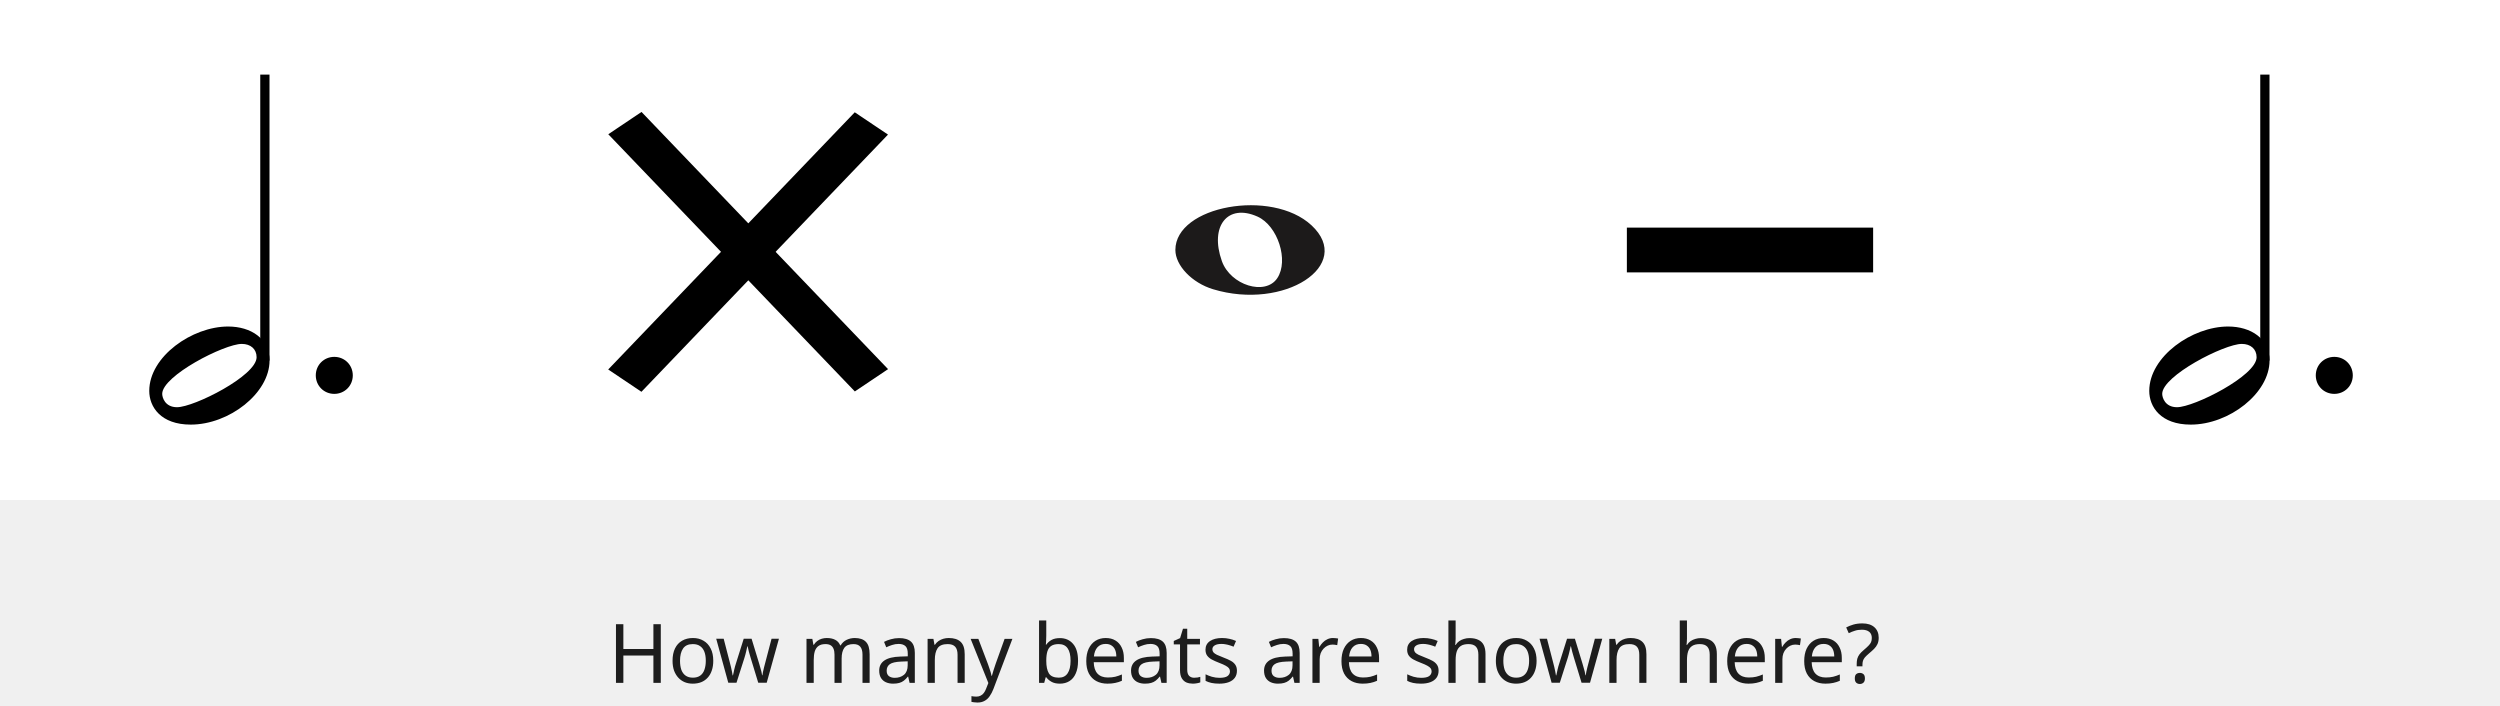
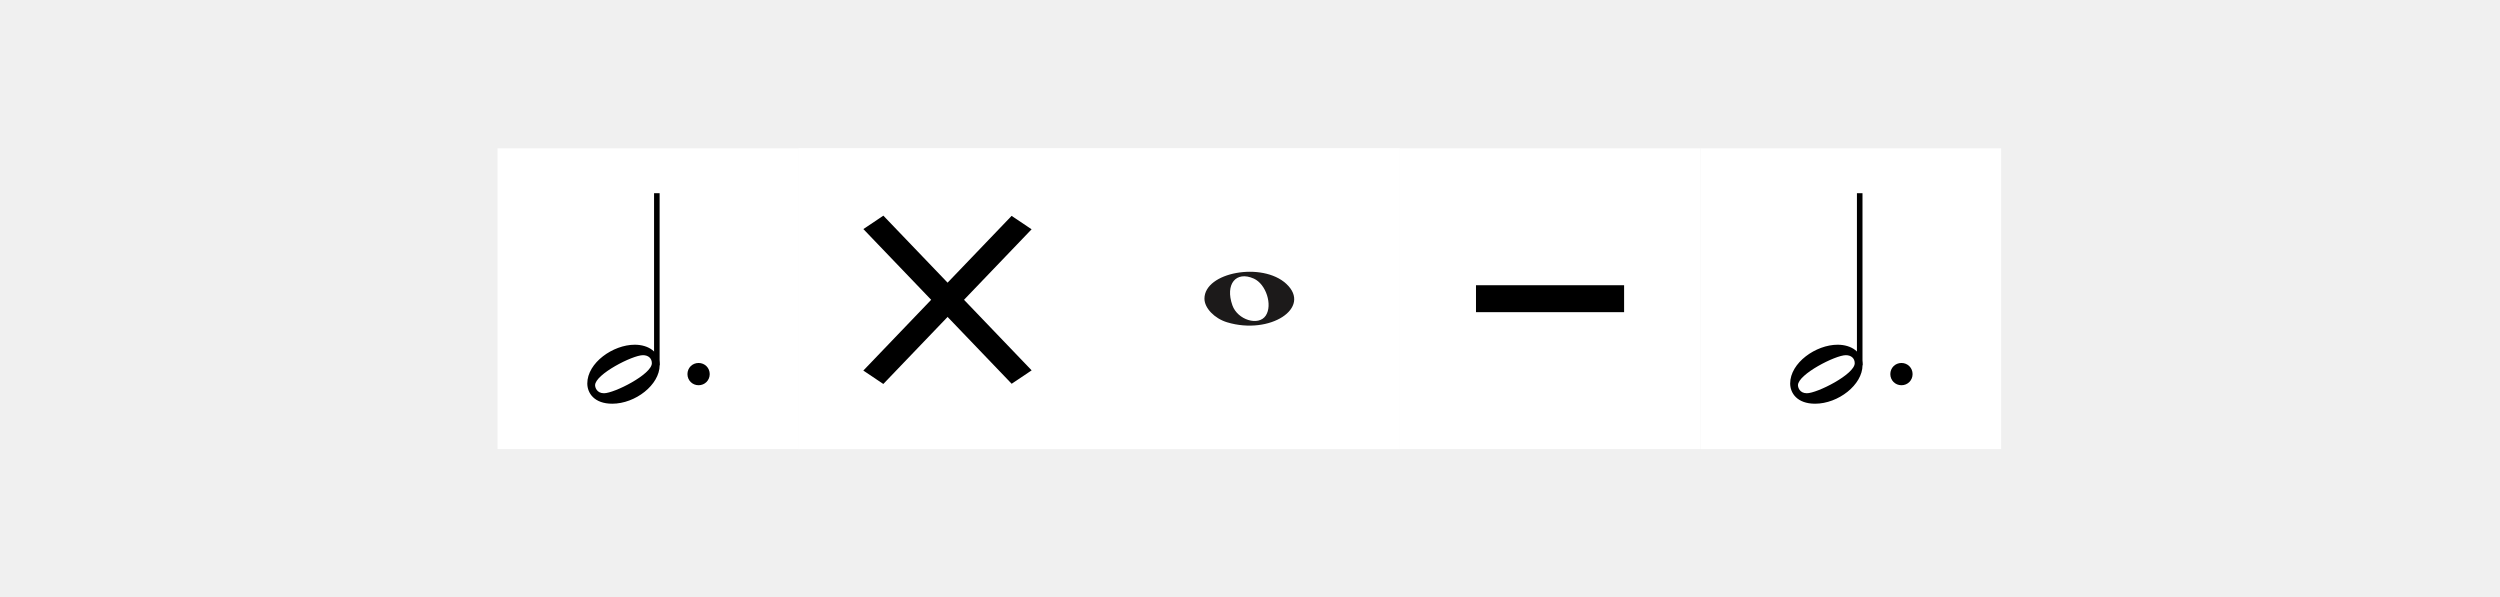
- <svg xmlns="http://www.w3.org/2000/svg" width="670" height="189" viewBox="0 0 670 189" fill="none">
+ <svg xmlns="http://www.w3.org/2000/svg" width="1114" height="266" viewBox="-221.7 -66.1 1114 266" fill="none">
  <rect width="134" height="134" transform="translate(134)" fill="white" />
  <path d="M206.763 65.599H237.884V78.46H206.763V110.375H193.743V78.46H162.622V65.599H193.743V33.525H206.763V65.599Z" fill="black" />
  <rect width="134" height="134" fill="white" />
  <path d="M70.988 96.63V20" stroke="black" stroke-width="2.48" stroke-linejoin="bevel" />
  <path d="M61.13 87.506C51.507 87.506 40 95.541 40 104.767C40 109.032 43.075 113.794 51.11 113.794C61.427 113.794 72.24 105.362 72.24 96.632C72.24 90.779 67.28 87.506 61.13 87.506ZM47.44 109.131C44.166 109.131 43.472 106.453 43.472 105.56C43.472 100.699 60.138 92.168 64.8 92.168C67.181 92.168 68.768 93.557 68.768 95.74C68.768 100.699 52.003 109.131 47.44 109.131Z" fill="black" />
  <path d="M84.629 100.6C84.629 103.377 86.811 105.56 89.589 105.56C92.367 105.56 94.549 103.377 94.549 100.6C94.549 97.822 92.367 95.64 89.589 95.64C86.811 95.64 84.629 97.822 84.629 100.6Z" fill="black" />
  <rect width="134" height="134" transform="translate(268)" fill="white" />
  <path d="M325.097 77.514C319.453 75.805 315 71.161 315 66.984C315 55.16 340.813 50.481 351.473 60.373C363 71.069 344.188 83.295 325.097 77.514H325.097ZM342.315 74.544C345.455 69.829 342.453 60.486 337.013 58.048C329.025 54.467 324.129 60.569 327.456 69.959C329.757 76.453 339.119 79.343 342.315 74.544Z" fill="#1C1A1A" />
  <rect width="134" height="134" transform="translate(134)" fill="white" />
  <rect width="10.725" height="95.484" transform="matrix(0.830285 -0.557339 0.692009 0.721889 163.02 35.9775)" fill="black" />
  <rect width="10.725" height="95.484" transform="matrix(-0.830285 -0.557339 -0.692009 0.721889 237.98 36.0713)" fill="black" />
  <rect width="134" height="134" transform="translate(402)" fill="white" />
  <rect x="436" y="61" width="66" height="12" fill="black" />
  <rect width="134" height="134" transform="translate(268)" fill="white" />
  <path d="M325.097 77.514C319.453 75.805 315 71.161 315 66.984C315 55.16 340.813 50.481 351.473 60.373C363 71.069 344.188 83.295 325.097 77.514H325.097ZM342.315 74.544C345.455 69.829 342.453 60.486 337.013 58.048C329.025 54.467 324.129 60.569 327.456 69.959C329.757 76.453 339.119 79.343 342.315 74.544Z" fill="#1C1A1A" />
  <rect width="134" height="134" transform="translate(536)" fill="white" />
  <path d="M606.988 96.63V20" stroke="black" stroke-width="2.48" stroke-linejoin="bevel" />
  <path d="M597.13 87.506C587.507 87.506 576 95.541 576 104.767C576 109.032 579.075 113.794 587.11 113.794C597.427 113.794 608.24 105.362 608.24 96.632C608.24 90.779 603.28 87.506 597.13 87.506ZM583.44 109.131C580.166 109.131 579.472 106.453 579.472 105.56C579.472 100.699 596.138 92.168 600.8 92.168C603.181 92.168 604.768 93.557 604.768 95.74C604.768 100.699 588.003 109.131 583.44 109.131Z" fill="black" />
  <path d="M620.629 100.6C620.629 103.377 622.811 105.56 625.589 105.56C628.367 105.56 630.549 103.377 630.549 100.6C630.549 97.822 628.367 95.64 625.589 95.64C622.811 95.64 620.629 97.822 620.629 100.6Z" fill="black" />
-   <path d="M177.092 183H175.112V175.674H167.06V183H165.08V167.292H167.06V173.936H175.112V167.292H177.092V183ZM191.155 177.082C191.155 178.065 191.023 178.937 190.759 179.7C190.509 180.448 190.143 181.086 189.659 181.614C189.189 182.142 188.61 182.545 187.921 182.824C187.246 183.088 186.491 183.22 185.655 183.22C184.877 183.22 184.159 183.088 183.499 182.824C182.839 182.545 182.267 182.142 181.783 181.614C181.299 181.086 180.917 180.448 180.639 179.7C180.375 178.937 180.243 178.065 180.243 177.082C180.243 175.777 180.463 174.677 180.903 173.782C181.343 172.873 181.973 172.183 182.795 171.714C183.616 171.23 184.591 170.988 185.721 170.988C186.791 170.988 187.73 171.23 188.537 171.714C189.358 172.183 189.996 172.873 190.451 173.782C190.92 174.677 191.155 175.777 191.155 177.082ZM182.245 177.082C182.245 178.006 182.362 178.813 182.597 179.502C182.846 180.177 183.227 180.697 183.741 181.064C184.254 181.431 184.907 181.614 185.699 181.614C186.491 181.614 187.143 181.431 187.657 181.064C188.17 180.697 188.544 180.177 188.779 179.502C189.028 178.813 189.153 178.006 189.153 177.082C189.153 176.143 189.028 175.344 188.779 174.684C188.529 174.024 188.148 173.518 187.635 173.166C187.136 172.799 186.483 172.616 185.677 172.616C184.474 172.616 183.601 173.012 183.059 173.804C182.516 174.596 182.245 175.689 182.245 177.082ZM201.185 176.334C201.097 176.026 201.009 175.725 200.921 175.432C200.833 175.124 200.752 174.838 200.679 174.574C200.62 174.295 200.562 174.039 200.503 173.804C200.444 173.569 200.4 173.371 200.371 173.21H200.283C200.254 173.371 200.21 173.569 200.151 173.804C200.107 174.039 200.048 174.295 199.975 174.574C199.916 174.853 199.843 175.146 199.755 175.454C199.682 175.747 199.594 176.048 199.491 176.356L197.379 182.978H195.179L191.945 171.186H193.947L195.575 177.478C195.692 177.903 195.802 178.336 195.905 178.776C196.008 179.201 196.096 179.612 196.169 180.008C196.257 180.389 196.316 180.719 196.345 180.998H196.433C196.477 180.822 196.528 180.602 196.587 180.338C196.646 180.074 196.704 179.795 196.763 179.502C196.836 179.209 196.91 178.915 196.983 178.622C197.071 178.329 197.152 178.065 197.225 177.83L199.315 171.186H201.427L203.451 177.83C203.554 178.167 203.656 178.527 203.759 178.908C203.876 179.289 203.979 179.663 204.067 180.03C204.155 180.382 204.214 180.697 204.243 180.976H204.331C204.36 180.727 204.412 180.419 204.485 180.052C204.573 179.671 204.668 179.26 204.771 178.82C204.888 178.365 205.006 177.918 205.123 177.478L206.773 171.186H208.753L205.475 182.978H203.209L201.185 176.334ZM229.079 170.988C230.414 170.988 231.411 171.333 232.071 172.022C232.731 172.697 233.061 173.797 233.061 175.322V183H231.147V175.41C231.147 174.486 230.949 173.789 230.553 173.32C230.172 172.851 229.57 172.616 228.749 172.616C227.605 172.616 226.784 172.946 226.285 173.606C225.801 174.266 225.559 175.227 225.559 176.488V183H223.645V175.41C223.645 174.794 223.557 174.281 223.381 173.87C223.205 173.445 222.941 173.129 222.589 172.924C222.237 172.719 221.782 172.616 221.225 172.616C220.433 172.616 219.81 172.785 219.355 173.122C218.9 173.445 218.57 173.921 218.365 174.552C218.174 175.183 218.079 175.96 218.079 176.884V183H216.143V171.208H217.705L217.991 172.814H218.101C218.35 172.403 218.651 172.066 219.003 171.802C219.37 171.523 219.773 171.318 220.213 171.186C220.653 171.054 221.108 170.988 221.577 170.988C222.486 170.988 223.242 171.149 223.843 171.472C224.459 171.795 224.906 172.293 225.185 172.968H225.295C225.691 172.293 226.226 171.795 226.901 171.472C227.59 171.149 228.316 170.988 229.079 170.988ZM240.949 171.01C242.387 171.01 243.45 171.325 244.139 171.956C244.829 172.587 245.173 173.591 245.173 174.97V183H243.765L243.391 181.328H243.303C242.966 181.753 242.614 182.113 242.247 182.406C241.895 182.685 241.485 182.89 241.015 183.022C240.561 183.154 240.003 183.22 239.343 183.22C238.639 183.22 238.001 183.095 237.429 182.846C236.872 182.597 236.432 182.215 236.109 181.702C235.787 181.174 235.625 180.514 235.625 179.722C235.625 178.549 236.087 177.647 237.011 177.016C237.935 176.371 239.358 176.019 241.279 175.96L243.281 175.894V175.19C243.281 174.207 243.069 173.525 242.643 173.144C242.218 172.763 241.617 172.572 240.839 172.572C240.223 172.572 239.637 172.667 239.079 172.858C238.522 173.034 238.001 173.239 237.517 173.474L236.923 172.022C237.437 171.743 238.045 171.509 238.749 171.318C239.453 171.113 240.187 171.01 240.949 171.01ZM241.521 177.302C240.055 177.361 239.035 177.595 238.463 178.006C237.906 178.417 237.627 178.996 237.627 179.744C237.627 180.404 237.825 180.888 238.221 181.196C238.632 181.504 239.153 181.658 239.783 181.658C240.781 181.658 241.609 181.387 242.269 180.844C242.929 180.287 243.259 179.436 243.259 178.292V177.236L241.521 177.302ZM254.271 170.988C255.679 170.988 256.743 171.333 257.461 172.022C258.18 172.697 258.539 173.797 258.539 175.322V183H256.625V175.454C256.625 174.501 256.413 173.789 255.987 173.32C255.562 172.851 254.895 172.616 253.985 172.616C252.68 172.616 251.778 172.983 251.279 173.716C250.781 174.449 250.531 175.505 250.531 176.884V183H248.595V171.208H250.157L250.443 172.814H250.553C250.817 172.403 251.14 172.066 251.521 171.802C251.917 171.523 252.35 171.318 252.819 171.186C253.289 171.054 253.773 170.988 254.271 170.988ZM260.127 171.208H262.195L264.747 177.918C264.894 178.314 265.026 178.695 265.143 179.062C265.275 179.429 265.392 179.788 265.495 180.14C265.598 180.477 265.678 180.807 265.737 181.13H265.825C265.913 180.763 266.052 180.287 266.243 179.7C266.434 179.099 266.632 178.497 266.837 177.896L269.235 171.208H271.325L266.243 184.628C265.964 185.361 265.634 185.999 265.253 186.542C264.886 187.099 264.432 187.525 263.889 187.818C263.361 188.126 262.716 188.28 261.953 188.28C261.601 188.28 261.293 188.258 261.029 188.214C260.765 188.185 260.538 188.148 260.347 188.104V186.564C260.508 186.593 260.699 186.623 260.919 186.652C261.154 186.681 261.396 186.696 261.645 186.696C262.1 186.696 262.488 186.608 262.811 186.432C263.148 186.271 263.434 186.029 263.669 185.706C263.904 185.398 264.102 185.031 264.263 184.606L264.879 183.044L260.127 171.208ZM280.401 170.35C280.401 170.849 280.386 171.318 280.357 171.758C280.342 172.183 280.32 172.521 280.291 172.77H280.401C280.738 172.271 281.2 171.853 281.787 171.516C282.373 171.179 283.129 171.01 284.053 171.01C285.519 171.01 286.693 171.523 287.573 172.55C288.467 173.562 288.915 175.08 288.915 177.104C288.915 178.453 288.709 179.583 288.299 180.492C287.903 181.401 287.338 182.083 286.605 182.538C285.871 182.993 285.021 183.22 284.053 183.22C283.129 183.22 282.373 183.051 281.787 182.714C281.2 182.377 280.738 181.973 280.401 181.504H280.247L279.851 183H278.465V166.28H280.401V170.35ZM283.723 172.616C282.887 172.616 282.227 172.777 281.743 173.1C281.259 173.408 280.914 173.892 280.709 174.552C280.503 175.197 280.401 176.026 280.401 177.038V177.126C280.401 178.578 280.635 179.693 281.105 180.47C281.589 181.233 282.476 181.614 283.767 181.614C284.823 181.614 285.607 181.225 286.121 180.448C286.649 179.671 286.913 178.549 286.913 177.082C286.913 175.601 286.649 174.486 286.121 173.738C285.607 172.99 284.808 172.616 283.723 172.616ZM296.334 170.988C297.346 170.988 298.211 171.208 298.93 171.648C299.663 172.088 300.221 172.711 300.602 173.518C300.998 174.31 301.196 175.241 301.196 176.312V177.478H293.122C293.151 178.813 293.489 179.832 294.134 180.536C294.794 181.225 295.711 181.57 296.884 181.57C297.632 181.57 298.292 181.504 298.864 181.372C299.451 181.225 300.052 181.02 300.668 180.756V182.45C300.067 182.714 299.473 182.905 298.886 183.022C298.299 183.154 297.603 183.22 296.796 183.22C295.681 183.22 294.691 182.993 293.826 182.538C292.975 182.083 292.308 181.409 291.824 180.514C291.355 179.605 291.12 178.497 291.12 177.192C291.12 175.901 291.333 174.794 291.758 173.87C292.198 172.946 292.807 172.235 293.584 171.736C294.376 171.237 295.293 170.988 296.334 170.988ZM296.312 172.572C295.388 172.572 294.655 172.873 294.112 173.474C293.584 174.061 293.269 174.882 293.166 175.938H299.172C299.172 175.263 299.069 174.677 298.864 174.178C298.659 173.679 298.343 173.291 297.918 173.012C297.507 172.719 296.972 172.572 296.312 172.572ZM308.444 171.01C309.881 171.01 310.945 171.325 311.634 171.956C312.323 172.587 312.668 173.591 312.668 174.97V183H311.26L310.886 181.328H310.798C310.461 181.753 310.109 182.113 309.742 182.406C309.39 182.685 308.979 182.89 308.51 183.022C308.055 183.154 307.498 183.22 306.838 183.22C306.134 183.22 305.496 183.095 304.924 182.846C304.367 182.597 303.927 182.215 303.604 181.702C303.281 181.174 303.12 180.514 303.12 179.722C303.12 178.549 303.582 177.647 304.506 177.016C305.43 176.371 306.853 176.019 308.774 175.96L310.776 175.894V175.19C310.776 174.207 310.563 173.525 310.138 173.144C309.713 172.763 309.111 172.572 308.334 172.572C307.718 172.572 307.131 172.667 306.574 172.858C306.017 173.034 305.496 173.239 305.012 173.474L304.418 172.022C304.931 171.743 305.54 171.509 306.244 171.318C306.948 171.113 307.681 171.01 308.444 171.01ZM309.016 177.302C307.549 177.361 306.53 177.595 305.958 178.006C305.401 178.417 305.122 178.996 305.122 179.744C305.122 180.404 305.32 180.888 305.716 181.196C306.127 181.504 306.647 181.658 307.278 181.658C308.275 181.658 309.104 181.387 309.764 180.844C310.424 180.287 310.754 179.436 310.754 178.292V177.236L309.016 177.302ZM320.028 181.636C320.321 181.636 320.622 181.614 320.93 181.57C321.238 181.511 321.487 181.453 321.678 181.394V182.868C321.473 182.971 321.179 183.051 320.798 183.11C320.417 183.183 320.05 183.22 319.698 183.22C319.082 183.22 318.51 183.117 317.982 182.912C317.469 182.692 317.051 182.318 316.728 181.79C316.405 181.262 316.244 180.521 316.244 179.568V172.704H314.572V171.78L316.266 171.01L317.036 168.502H318.18V171.208H321.59V172.704H318.18V179.524C318.18 180.243 318.349 180.778 318.686 181.13C319.038 181.467 319.485 181.636 320.028 181.636ZM331.497 179.744C331.497 180.507 331.306 181.145 330.925 181.658C330.544 182.171 330.001 182.56 329.297 182.824C328.593 183.088 327.757 183.22 326.789 183.22C325.968 183.22 325.256 183.154 324.655 183.022C324.068 182.89 323.548 182.707 323.093 182.472V180.712C323.562 180.947 324.127 181.167 324.787 181.372C325.462 181.563 326.144 181.658 326.833 181.658C327.816 181.658 328.527 181.504 328.967 181.196C329.407 180.873 329.627 180.448 329.627 179.92C329.627 179.627 329.546 179.363 329.385 179.128C329.224 178.893 328.93 178.659 328.505 178.424C328.094 178.189 327.5 177.925 326.723 177.632C325.96 177.339 325.308 177.045 324.765 176.752C324.222 176.459 323.804 176.107 323.511 175.696C323.218 175.285 323.071 174.757 323.071 174.112C323.071 173.115 323.474 172.345 324.281 171.802C325.102 171.259 326.173 170.988 327.493 170.988C328.212 170.988 328.879 171.061 329.495 171.208C330.126 171.34 330.712 171.531 331.255 171.78L330.595 173.32C330.272 173.173 329.928 173.049 329.561 172.946C329.209 172.829 328.85 172.741 328.483 172.682C328.116 172.609 327.742 172.572 327.361 172.572C326.569 172.572 325.96 172.704 325.535 172.968C325.124 173.217 324.919 173.562 324.919 174.002C324.919 174.325 325.014 174.603 325.205 174.838C325.396 175.058 325.711 175.278 326.151 175.498C326.606 175.703 327.207 175.953 327.955 176.246C328.703 176.525 329.341 176.811 329.869 177.104C330.397 177.397 330.8 177.757 331.079 178.182C331.358 178.593 331.497 179.113 331.497 179.744ZM344.087 171.01C345.525 171.01 346.588 171.325 347.277 171.956C347.967 172.587 348.311 173.591 348.311 174.97V183H346.903L346.529 181.328H346.441C346.104 181.753 345.752 182.113 345.385 182.406C345.033 182.685 344.623 182.89 344.153 183.022C343.699 183.154 343.141 183.22 342.481 183.22C341.777 183.22 341.139 183.095 340.567 182.846C340.01 182.597 339.57 182.215 339.247 181.702C338.925 181.174 338.763 180.514 338.763 179.722C338.763 178.549 339.225 177.647 340.149 177.016C341.073 176.371 342.496 176.019 344.417 175.96L346.419 175.894V175.19C346.419 174.207 346.207 173.525 345.781 173.144C345.356 172.763 344.755 172.572 343.977 172.572C343.361 172.572 342.775 172.667 342.217 172.858C341.66 173.034 341.139 173.239 340.655 173.474L340.061 172.022C340.575 171.743 341.183 171.509 341.887 171.318C342.591 171.113 343.325 171.01 344.087 171.01ZM344.659 177.302C343.193 177.361 342.173 177.595 341.601 178.006C341.044 178.417 340.765 178.996 340.765 179.744C340.765 180.404 340.963 180.888 341.359 181.196C341.77 181.504 342.291 181.658 342.921 181.658C343.919 181.658 344.747 181.387 345.407 180.844C346.067 180.287 346.397 179.436 346.397 178.292V177.236L344.659 177.302ZM357.233 170.988C357.453 170.988 357.688 171.003 357.937 171.032C358.201 171.047 358.429 171.076 358.619 171.12L358.377 172.902C358.187 172.858 357.974 172.821 357.739 172.792C357.519 172.763 357.307 172.748 357.101 172.748C356.647 172.748 356.214 172.843 355.803 173.034C355.393 173.225 355.026 173.496 354.703 173.848C354.381 174.185 354.124 174.596 353.933 175.08C353.757 175.564 353.669 176.107 353.669 176.708V183H351.733V171.208H353.317L353.537 173.364H353.625C353.875 172.924 354.175 172.528 354.527 172.176C354.879 171.809 355.283 171.523 355.737 171.318C356.192 171.098 356.691 170.988 357.233 170.988ZM364.726 170.988C365.738 170.988 366.603 171.208 367.322 171.648C368.055 172.088 368.612 172.711 368.994 173.518C369.39 174.31 369.588 175.241 369.588 176.312V177.478H361.514C361.543 178.813 361.88 179.832 362.526 180.536C363.186 181.225 364.102 181.57 365.276 181.57C366.024 181.57 366.684 181.504 367.256 181.372C367.842 181.225 368.444 181.02 369.06 180.756V182.45C368.458 182.714 367.864 182.905 367.278 183.022C366.691 183.154 365.994 183.22 365.188 183.22C364.073 183.22 363.083 182.993 362.218 182.538C361.367 182.083 360.7 181.409 360.216 180.514C359.746 179.605 359.512 178.497 359.512 177.192C359.512 175.901 359.724 174.794 360.15 173.87C360.59 172.946 361.198 172.235 361.976 171.736C362.768 171.237 363.684 170.988 364.726 170.988ZM364.704 172.572C363.78 172.572 363.046 172.873 362.504 173.474C361.976 174.061 361.66 174.882 361.558 175.938H367.564C367.564 175.263 367.461 174.677 367.256 174.178C367.05 173.679 366.735 173.291 366.31 173.012C365.899 172.719 365.364 172.572 364.704 172.572ZM385.542 179.744C385.542 180.507 385.352 181.145 384.97 181.658C384.589 182.171 384.046 182.56 383.342 182.824C382.638 183.088 381.802 183.22 380.834 183.22C380.013 183.22 379.302 183.154 378.7 183.022C378.114 182.89 377.593 182.707 377.138 182.472V180.712C377.608 180.947 378.172 181.167 378.832 181.372C379.507 181.563 380.189 181.658 380.878 181.658C381.861 181.658 382.572 181.504 383.012 181.196C383.452 180.873 383.672 180.448 383.672 179.92C383.672 179.627 383.592 179.363 383.43 179.128C383.269 178.893 382.976 178.659 382.55 178.424C382.14 178.189 381.546 177.925 380.768 177.632C380.006 177.339 379.353 177.045 378.81 176.752C378.268 176.459 377.85 176.107 377.556 175.696C377.263 175.285 377.116 174.757 377.116 174.112C377.116 173.115 377.52 172.345 378.326 171.802C379.148 171.259 380.218 170.988 381.538 170.988C382.257 170.988 382.924 171.061 383.54 171.208C384.171 171.34 384.758 171.531 385.3 171.78L384.64 173.32C384.318 173.173 383.973 173.049 383.606 172.946C383.254 172.829 382.895 172.741 382.528 172.682C382.162 172.609 381.788 172.572 381.406 172.572C380.614 172.572 380.006 172.704 379.58 172.968C379.17 173.217 378.964 173.562 378.964 174.002C378.964 174.325 379.06 174.603 379.25 174.838C379.441 175.058 379.756 175.278 380.196 175.498C380.651 175.703 381.252 175.953 382 176.246C382.748 176.525 383.386 176.811 383.914 177.104C384.442 177.397 384.846 177.757 385.124 178.182C385.403 178.593 385.542 179.113 385.542 179.744ZM390.108 171.186C390.108 171.465 390.093 171.751 390.064 172.044C390.049 172.337 390.027 172.601 389.998 172.836H390.13C390.379 172.425 390.694 172.088 391.076 171.824C391.457 171.56 391.882 171.362 392.352 171.23C392.821 171.083 393.305 171.01 393.804 171.01C394.757 171.01 395.549 171.164 396.18 171.472C396.825 171.765 397.309 172.227 397.632 172.858C397.954 173.489 398.116 174.31 398.116 175.322V183H396.202V175.454C396.202 174.501 395.989 173.789 395.564 173.32C395.138 172.851 394.471 172.616 393.562 172.616C392.682 172.616 391.992 172.785 391.494 173.122C390.995 173.445 390.636 173.929 390.416 174.574C390.21 175.205 390.108 175.982 390.108 176.906V183H388.172V166.28H390.108V171.186ZM411.803 177.082C411.803 178.065 411.671 178.937 411.407 179.7C411.158 180.448 410.791 181.086 410.307 181.614C409.838 182.142 409.259 182.545 408.569 182.824C407.895 183.088 407.139 183.22 406.303 183.22C405.526 183.22 404.807 183.088 404.147 182.824C403.487 182.545 402.915 182.142 402.431 181.614C401.947 181.086 401.566 180.448 401.287 179.7C401.023 178.937 400.891 178.065 400.891 177.082C400.891 175.777 401.111 174.677 401.551 173.782C401.991 172.873 402.622 172.183 403.443 171.714C404.265 171.23 405.24 170.988 406.369 170.988C407.44 170.988 408.379 171.23 409.185 171.714C410.007 172.183 410.645 172.873 411.099 173.782C411.569 174.677 411.803 175.777 411.803 177.082ZM402.893 177.082C402.893 178.006 403.011 178.813 403.245 179.502C403.495 180.177 403.876 180.697 404.389 181.064C404.903 181.431 405.555 181.614 406.347 181.614C407.139 181.614 407.792 181.431 408.305 181.064C408.819 180.697 409.193 180.177 409.427 179.502C409.677 178.813 409.801 178.006 409.801 177.082C409.801 176.143 409.677 175.344 409.427 174.684C409.178 174.024 408.797 173.518 408.283 173.166C407.785 172.799 407.132 172.616 406.325 172.616C405.123 172.616 404.25 173.012 403.707 173.804C403.165 174.596 402.893 175.689 402.893 177.082ZM421.834 176.334C421.746 176.026 421.658 175.725 421.57 175.432C421.482 175.124 421.401 174.838 421.328 174.574C421.269 174.295 421.211 174.039 421.152 173.804C421.093 173.569 421.049 173.371 421.02 173.21H420.932C420.903 173.371 420.859 173.569 420.8 173.804C420.756 174.039 420.697 174.295 420.624 174.574C420.565 174.853 420.492 175.146 420.404 175.454C420.331 175.747 420.243 176.048 420.14 176.356L418.028 182.978H415.828L412.594 171.186H414.596L416.224 177.478C416.341 177.903 416.451 178.336 416.554 178.776C416.657 179.201 416.745 179.612 416.818 180.008C416.906 180.389 416.965 180.719 416.994 180.998H417.082C417.126 180.822 417.177 180.602 417.236 180.338C417.295 180.074 417.353 179.795 417.412 179.502C417.485 179.209 417.559 178.915 417.632 178.622C417.72 178.329 417.801 178.065 417.874 177.83L419.964 171.186H422.076L424.1 177.83C424.203 178.167 424.305 178.527 424.408 178.908C424.525 179.289 424.628 179.663 424.716 180.03C424.804 180.382 424.863 180.697 424.892 180.976H424.98C425.009 180.727 425.061 180.419 425.134 180.052C425.222 179.671 425.317 179.26 425.42 178.82C425.537 178.365 425.655 177.918 425.772 177.478L427.422 171.186H429.402L426.124 182.978H423.858L421.834 176.334ZM436.973 170.988C438.381 170.988 439.444 171.333 440.163 172.022C440.882 172.697 441.241 173.797 441.241 175.322V183H439.327V175.454C439.327 174.501 439.114 173.789 438.689 173.32C438.264 172.851 437.596 172.616 436.687 172.616C435.382 172.616 434.48 172.983 433.981 173.716C433.482 174.449 433.233 175.505 433.233 176.884V183H431.297V171.208H432.859L433.145 172.814H433.255C433.519 172.403 433.842 172.066 434.223 171.802C434.619 171.523 435.052 171.318 435.521 171.186C435.99 171.054 436.474 170.988 436.973 170.988ZM452.107 171.186C452.107 171.465 452.093 171.751 452.063 172.044C452.049 172.337 452.027 172.601 451.997 172.836H452.129C452.379 172.425 452.694 172.088 453.075 171.824C453.457 171.56 453.882 171.362 454.351 171.23C454.821 171.083 455.305 171.01 455.803 171.01C456.757 171.01 457.549 171.164 458.179 171.472C458.825 171.765 459.309 172.227 459.631 172.858C459.954 173.489 460.115 174.31 460.115 175.322V183H458.201V175.454C458.201 174.501 457.989 173.789 457.563 173.32C457.138 172.851 456.471 172.616 455.561 172.616C454.681 172.616 453.992 172.785 453.493 173.122C452.995 173.445 452.635 173.929 452.415 174.574C452.21 175.205 452.107 175.982 452.107 176.906V183H450.171V166.28H452.107V171.186ZM468.105 170.988C469.117 170.988 469.982 171.208 470.701 171.648C471.434 172.088 471.992 172.711 472.373 173.518C472.769 174.31 472.967 175.241 472.967 176.312V177.478H464.893C464.922 178.813 465.26 179.832 465.905 180.536C466.565 181.225 467.482 181.57 468.655 181.57C469.403 181.57 470.063 181.504 470.635 181.372C471.222 181.225 471.823 181.02 472.439 180.756V182.45C471.838 182.714 471.244 182.905 470.657 183.022C470.07 183.154 469.374 183.22 468.567 183.22C467.452 183.22 466.462 182.993 465.597 182.538C464.746 182.083 464.079 181.409 463.595 180.514C463.126 179.605 462.891 178.497 462.891 177.192C462.891 175.901 463.104 174.794 463.529 173.87C463.969 172.946 464.578 172.235 465.355 171.736C466.147 171.237 467.064 170.988 468.105 170.988ZM468.083 172.572C467.159 172.572 466.426 172.873 465.883 173.474C465.355 174.061 465.04 174.882 464.937 175.938H470.943C470.943 175.263 470.84 174.677 470.635 174.178C470.43 173.679 470.114 173.291 469.689 173.012C469.278 172.719 468.743 172.572 468.083 172.572ZM481.249 170.988C481.469 170.988 481.704 171.003 481.953 171.032C482.217 171.047 482.444 171.076 482.635 171.12L482.393 172.902C482.202 172.858 481.99 172.821 481.755 172.792C481.535 172.763 481.322 172.748 481.117 172.748C480.662 172.748 480.23 172.843 479.819 173.034C479.408 173.225 479.042 173.496 478.719 173.848C478.396 174.185 478.14 174.596 477.949 175.08C477.773 175.564 477.685 176.107 477.685 176.708V183H475.749V171.208H477.333L477.553 173.364H477.641C477.89 172.924 478.191 172.528 478.543 172.176C478.895 171.809 479.298 171.523 479.753 171.318C480.208 171.098 480.706 170.988 481.249 170.988ZM488.741 170.988C489.753 170.988 490.618 171.208 491.337 171.648C492.07 172.088 492.628 172.711 493.009 173.518C493.405 174.31 493.603 175.241 493.603 176.312V177.478H485.529C485.558 178.813 485.896 179.832 486.541 180.536C487.201 181.225 488.118 181.57 489.291 181.57C490.039 181.57 490.699 181.504 491.271 181.372C491.858 181.225 492.459 181.02 493.075 180.756V182.45C492.474 182.714 491.88 182.905 491.293 183.022C490.706 183.154 490.01 183.22 489.203 183.22C488.088 183.22 487.098 182.993 486.233 182.538C485.382 182.083 484.715 181.409 484.231 180.514C483.762 179.605 483.527 178.497 483.527 177.192C483.527 175.901 483.74 174.794 484.165 173.87C484.605 172.946 485.214 172.235 485.991 171.736C486.783 171.237 487.7 170.988 488.741 170.988ZM488.719 172.572C487.795 172.572 487.062 172.873 486.519 173.474C485.991 174.061 485.676 174.882 485.573 175.938H491.579C491.579 175.263 491.476 174.677 491.271 174.178C491.066 173.679 490.75 173.291 490.325 173.012C489.914 172.719 489.379 172.572 488.719 172.572ZM497.595 177.984C497.595 177.427 497.646 176.95 497.749 176.554C497.866 176.143 498.057 175.755 498.321 175.388C498.6 175.021 498.974 174.64 499.443 174.244C500.015 173.76 500.455 173.357 500.763 173.034C501.086 172.711 501.313 172.396 501.445 172.088C501.577 171.78 501.643 171.406 501.643 170.966C501.643 170.262 501.416 169.719 500.961 169.338C500.506 168.957 499.846 168.766 498.981 168.766C498.262 168.766 497.624 168.861 497.067 169.052C496.51 169.228 495.974 169.441 495.461 169.69L494.779 168.15C495.366 167.842 496.011 167.585 496.715 167.38C497.434 167.175 498.233 167.072 499.113 167.072C500.506 167.072 501.584 167.417 502.347 168.106C503.11 168.795 503.491 169.734 503.491 170.922C503.491 171.582 503.381 172.147 503.161 172.616C502.956 173.071 502.655 173.496 502.259 173.892C501.878 174.273 501.423 174.684 500.895 175.124C500.411 175.535 500.037 175.894 499.773 176.202C499.524 176.51 499.355 176.818 499.267 177.126C499.179 177.419 499.135 177.779 499.135 178.204V178.578H497.595V177.984ZM497.089 181.812C497.089 181.269 497.214 180.888 497.463 180.668C497.727 180.448 498.057 180.338 498.453 180.338C498.82 180.338 499.135 180.448 499.399 180.668C499.663 180.888 499.795 181.269 499.795 181.812C499.795 182.34 499.663 182.721 499.399 182.956C499.135 183.191 498.82 183.308 498.453 183.308C498.057 183.308 497.727 183.191 497.463 182.956C497.214 182.721 497.089 182.34 497.089 181.812Z" fill="#1D1D1D" />
</svg>
